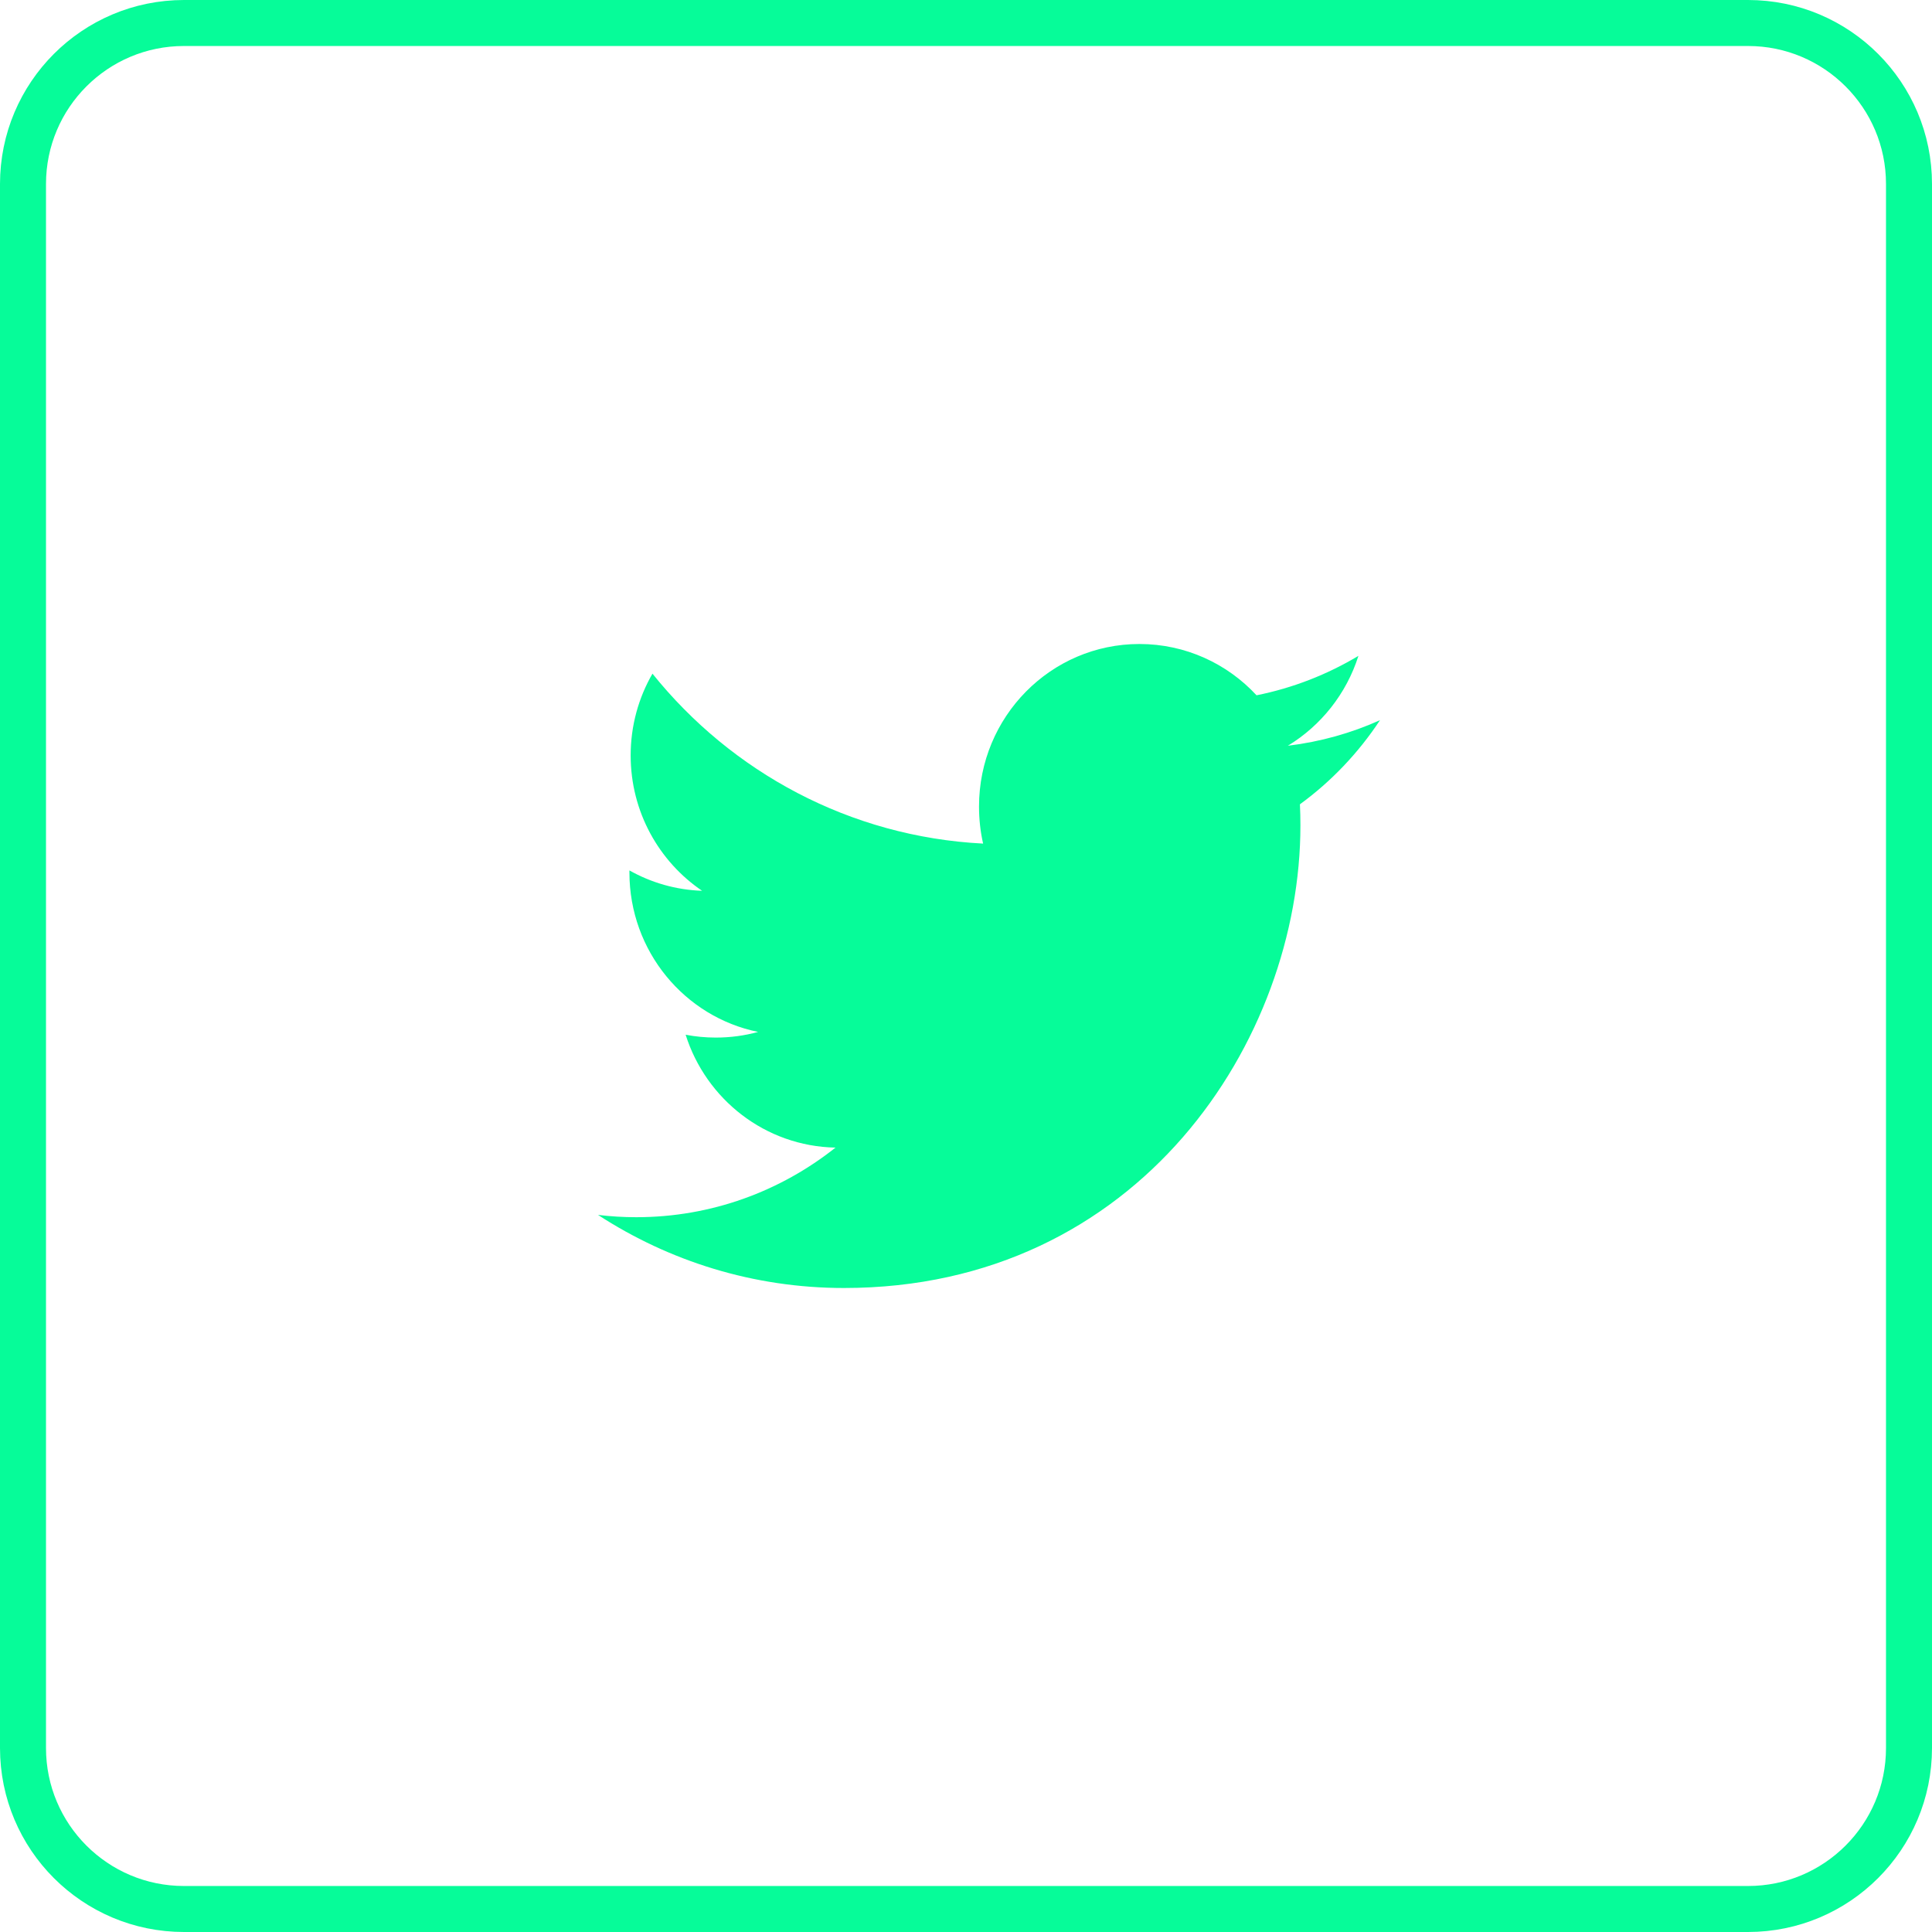
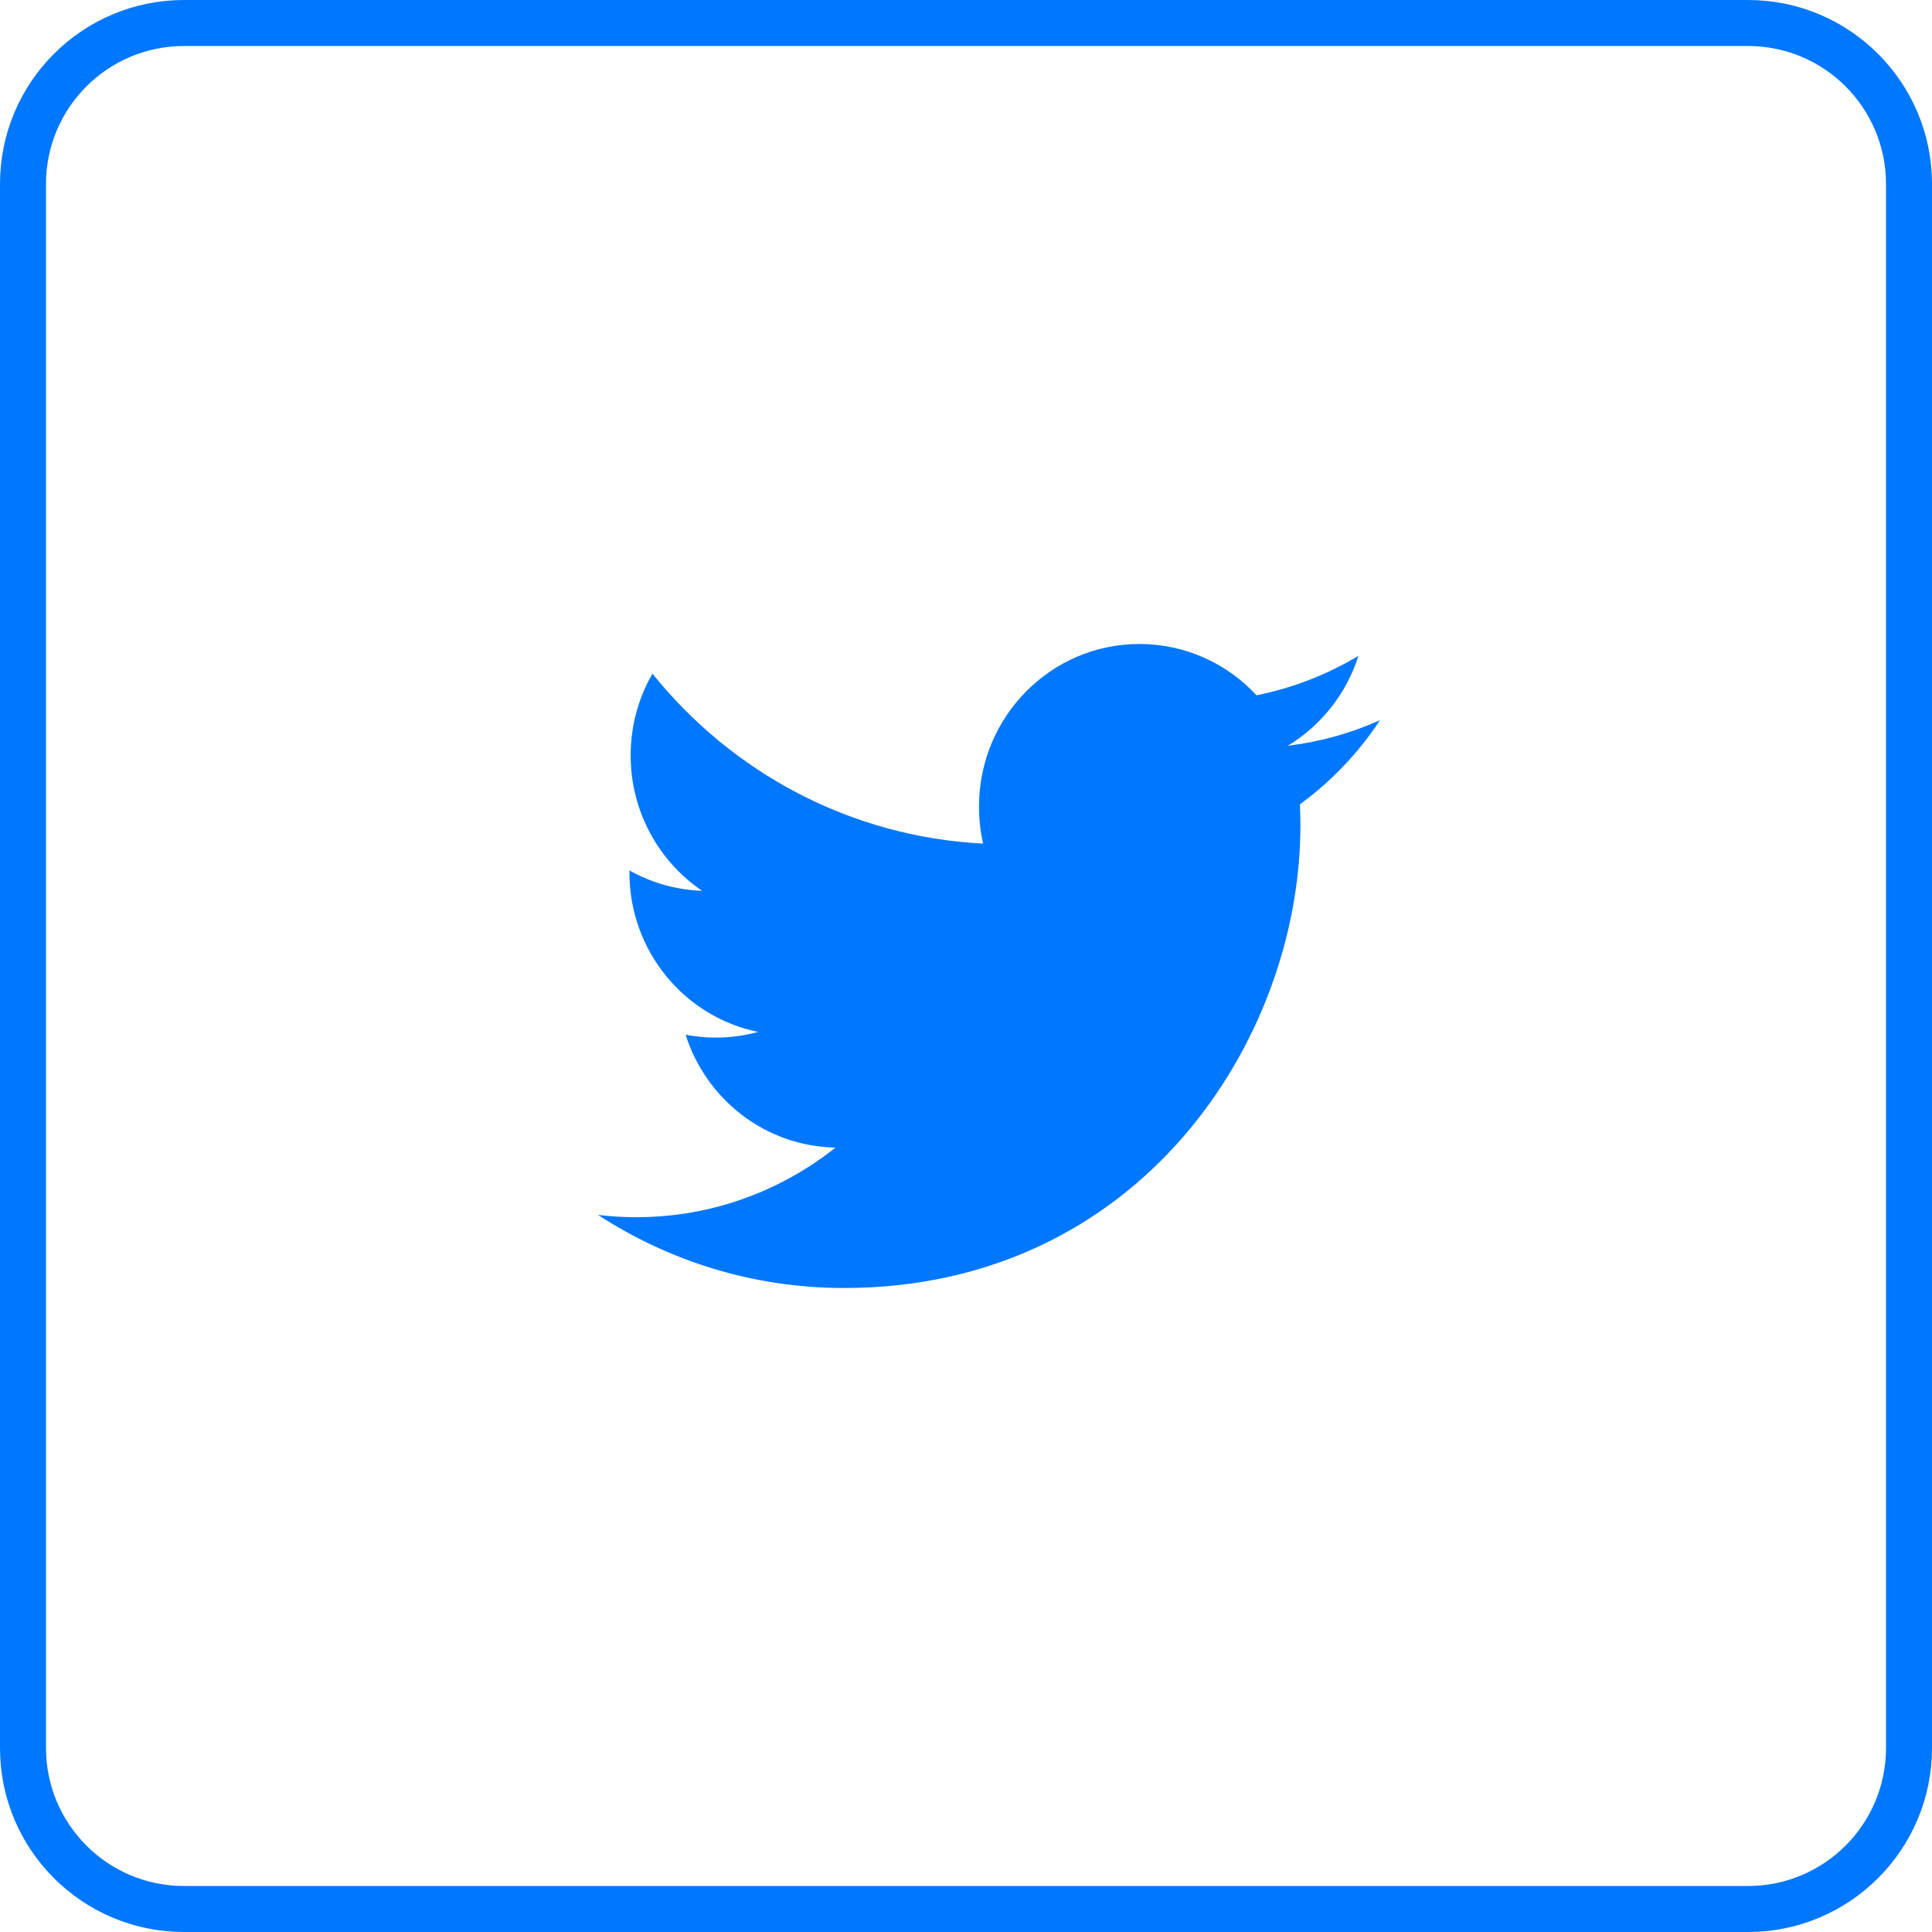
<svg xmlns="http://www.w3.org/2000/svg" width="42" height="42" viewBox="0 0 42 42" fill="none">
-   <rect x="0.5" y="0.5" width="41" height="41" rx="3.5" stroke="#06FC99" />
-   <path d="M28.259 17.485C28.267 17.637 28.27 17.79 28.27 17.942C28.27 22.614 24.761 28 18.347 28C16.376 28 14.544 27.415 13 26.411C13.274 26.444 13.551 26.461 13.832 26.461C15.467 26.461 16.97 25.895 18.163 24.948C16.637 24.919 15.349 23.899 14.905 22.494C15.118 22.535 15.337 22.556 15.561 22.556C15.88 22.556 16.188 22.514 16.48 22.433C14.885 22.108 13.683 20.68 13.683 18.966C13.683 18.951 13.683 18.937 13.683 18.922C14.153 19.187 14.692 19.346 15.263 19.365C14.327 18.73 13.71 17.65 13.71 16.422C13.71 15.775 13.882 15.168 14.184 14.645C15.903 16.785 18.474 18.191 21.372 18.339C21.313 18.08 21.283 17.811 21.283 17.533C21.283 15.582 22.843 14 24.77 14C25.773 14 26.68 14.428 27.316 15.115C28.11 14.956 28.856 14.662 29.531 14.258C29.27 15.082 28.717 15.775 27.997 16.212C28.703 16.126 29.374 15.938 30 15.656C29.532 16.366 28.941 16.988 28.259 17.485Z" fill="#06FC99" />
+   <rect x="0.5" y="0.5" width="41" height="41" rx="3.5" stroke="#0077FF" />
+   <path d="M28.259 17.485C28.267 17.637 28.27 17.79 28.27 17.942C28.27 22.614 24.761 28 18.347 28C16.376 28 14.544 27.415 13 26.411C13.274 26.444 13.551 26.461 13.832 26.461C15.467 26.461 16.97 25.895 18.163 24.948C16.637 24.919 15.349 23.899 14.905 22.494C15.118 22.535 15.337 22.556 15.561 22.556C15.88 22.556 16.188 22.514 16.48 22.433C14.885 22.108 13.683 20.68 13.683 18.966C13.683 18.951 13.683 18.937 13.683 18.922C14.153 19.187 14.692 19.346 15.263 19.365C14.327 18.73 13.71 17.65 13.71 16.422C13.71 15.775 13.882 15.168 14.184 14.645C15.903 16.785 18.474 18.191 21.372 18.339C21.313 18.08 21.283 17.811 21.283 17.533C21.283 15.582 22.843 14 24.77 14C25.773 14 26.68 14.428 27.316 15.115C28.11 14.956 28.856 14.662 29.531 14.258C29.27 15.082 28.717 15.775 27.997 16.212C28.703 16.126 29.374 15.938 30 15.656C29.532 16.366 28.941 16.988 28.259 17.485Z" fill="#0077FF" />
</svg>
